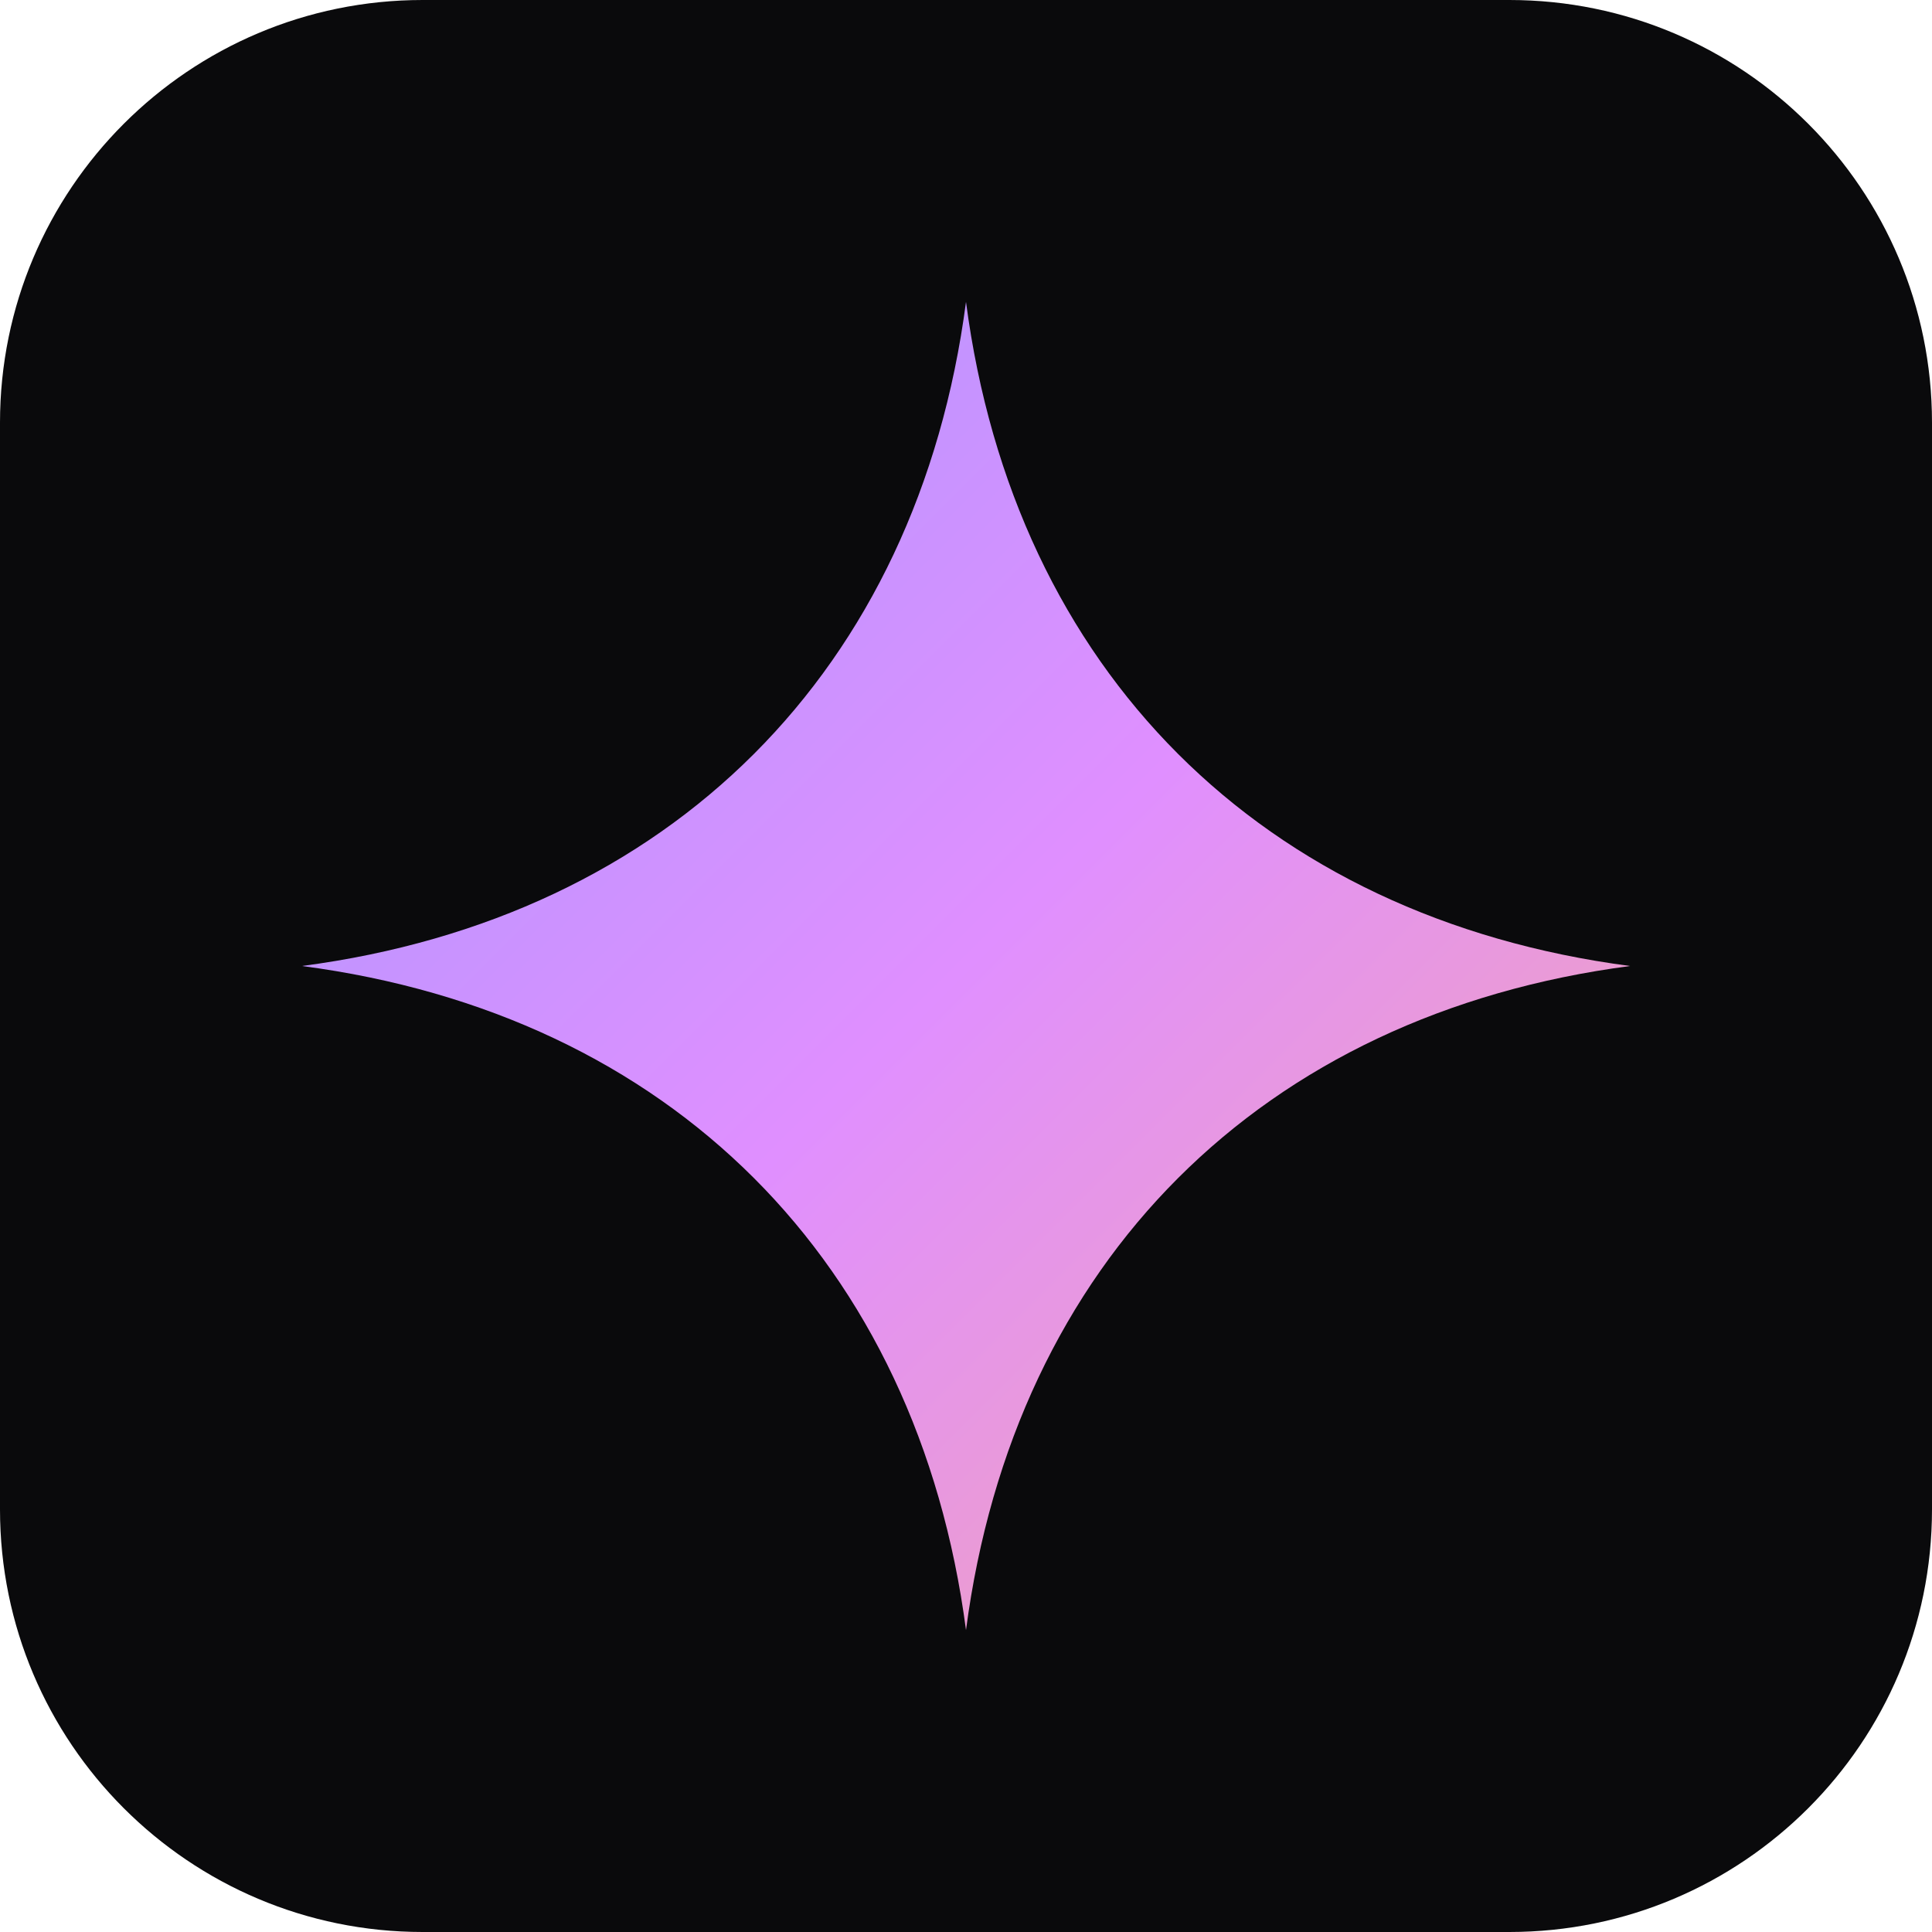
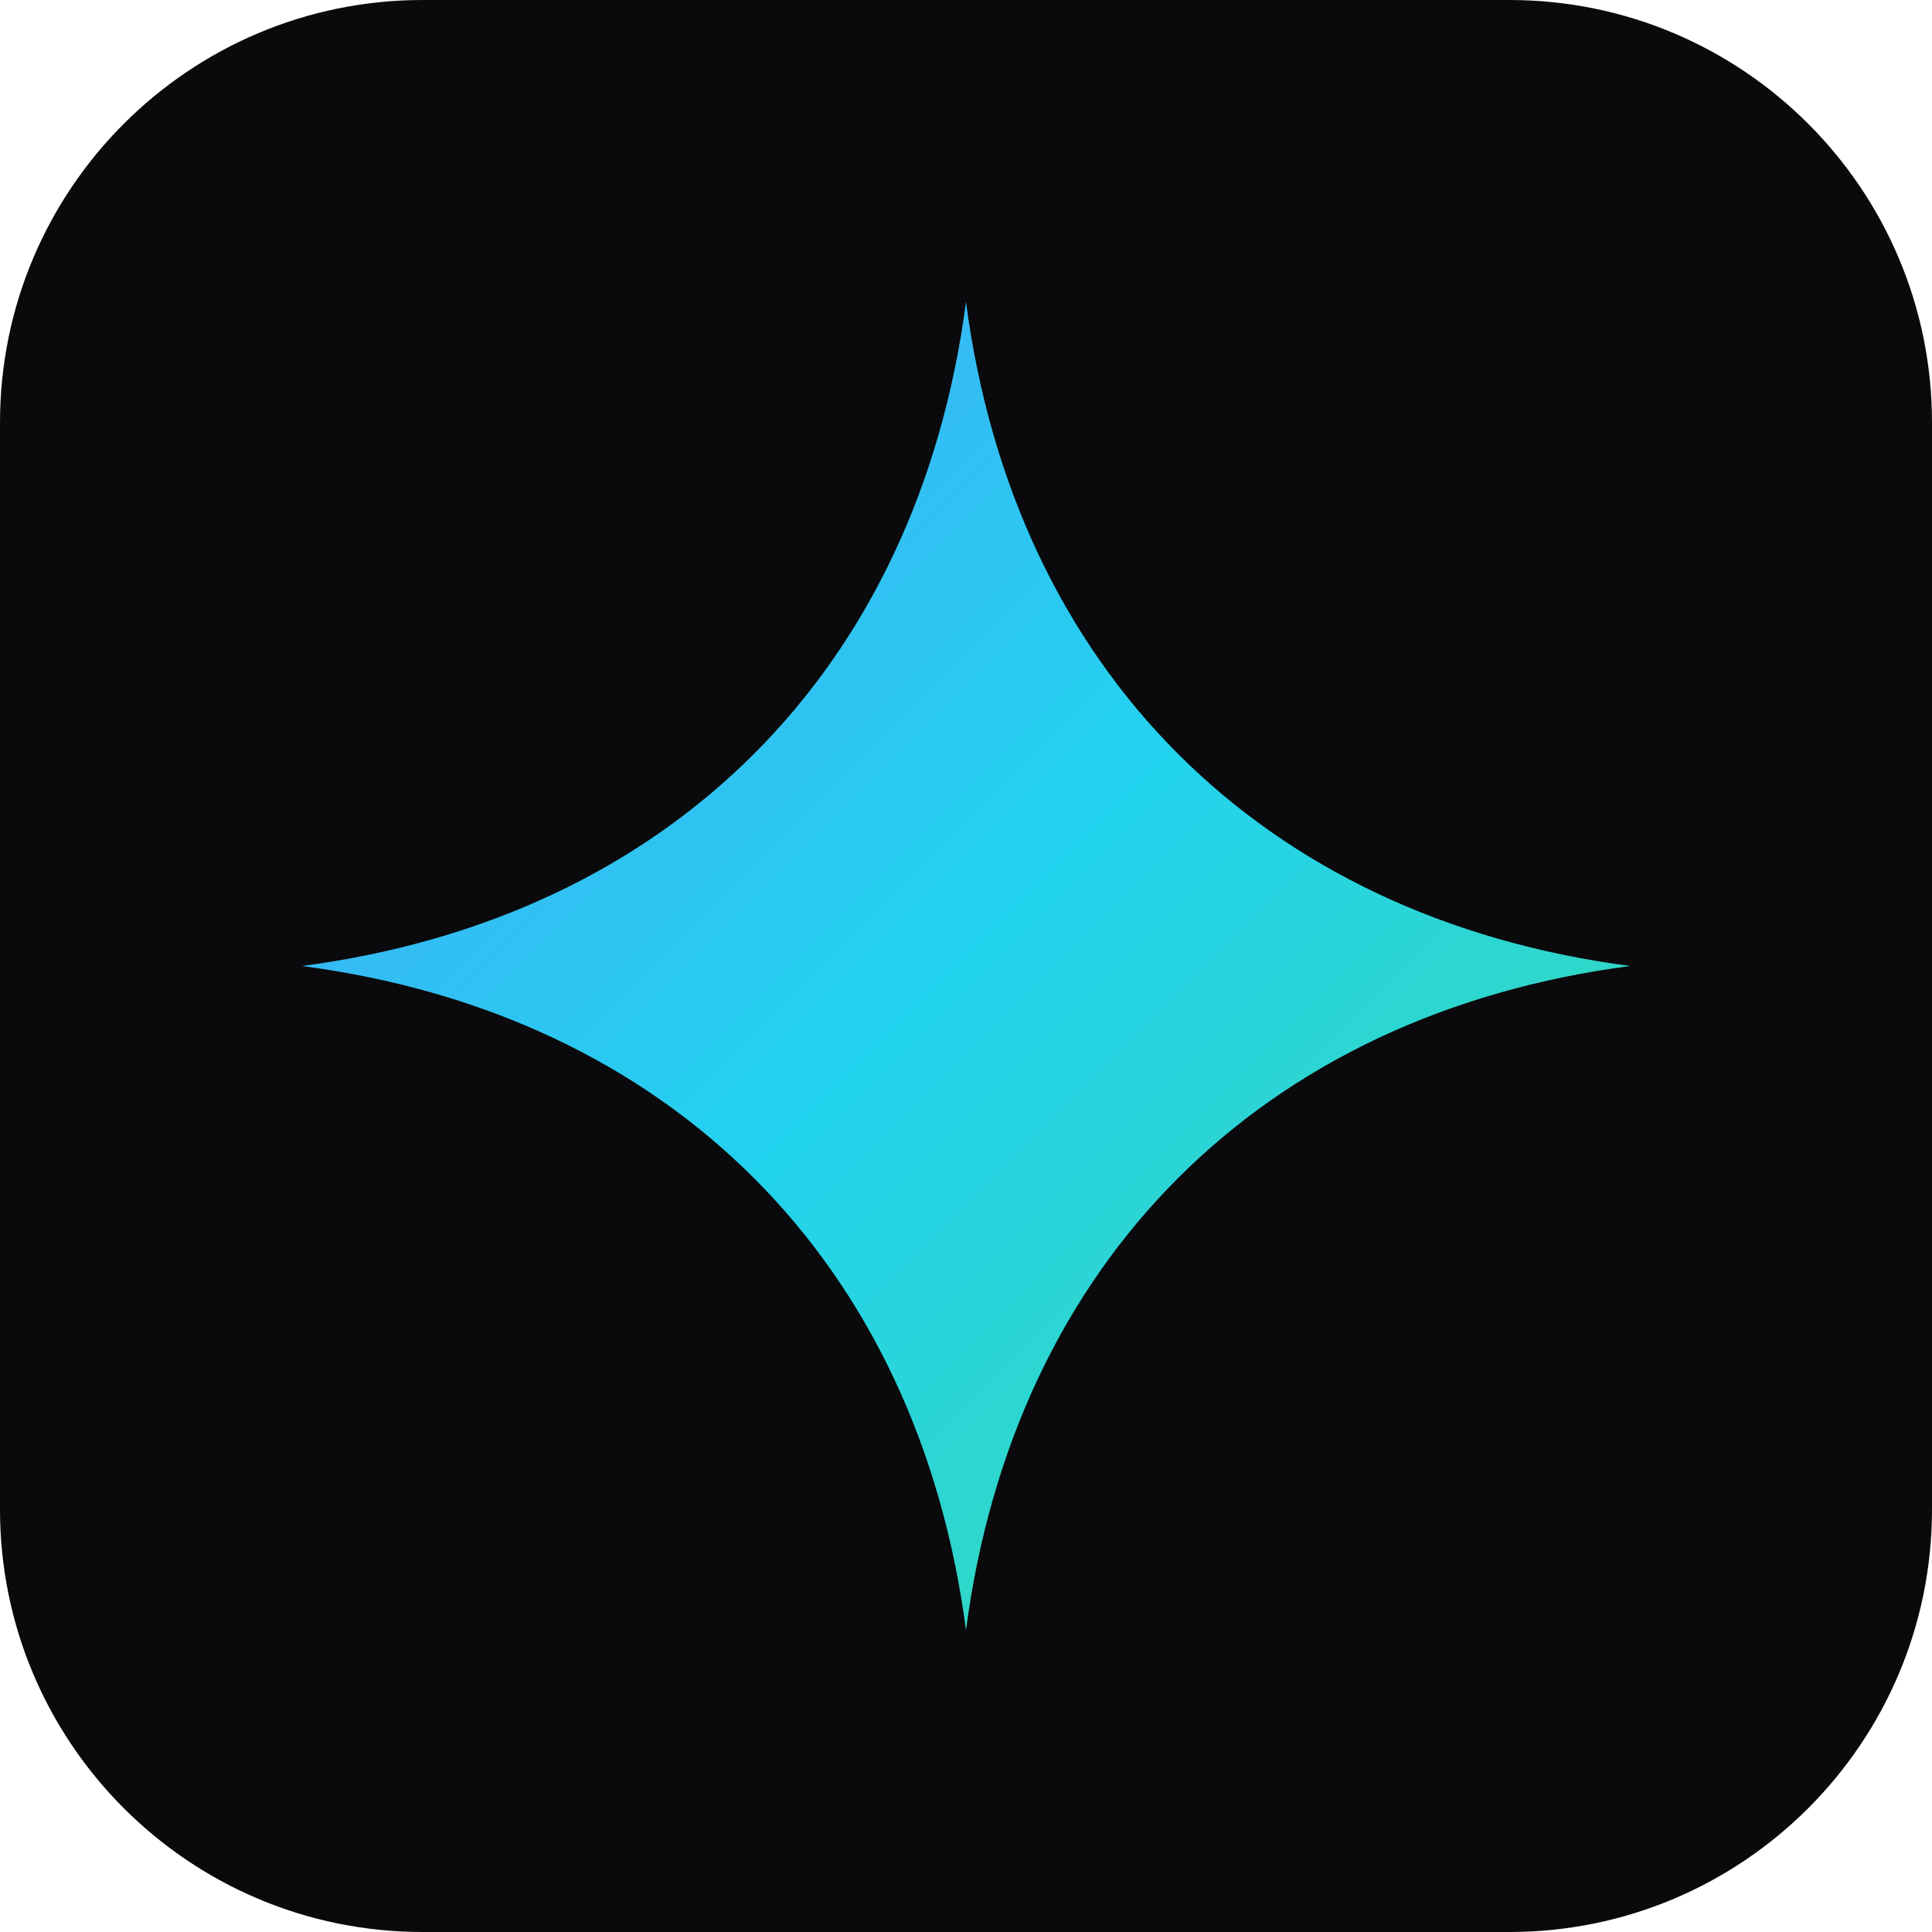
<svg xmlns="http://www.w3.org/2000/svg" viewBox="0 0 64 64">
  <defs>
    <linearGradient id="g" x1="0" y1="0" x2="64" y2="64" gradientUnits="userSpaceOnUse">
-       <stop offset="0" stop-color="#8b9dff" />
-       <stop offset="0.5" stop-color="#e08fff" />
-       <stop offset="1" stop-color="#ffb380" />
+       <stop offset="0" stop-color="#5b8cff" />
+       <stop offset="0.5" stop-color="#22d3ee" />
+       <stop offset="1" stop-color="#4ade80" />
    </linearGradient>
  </defs>
  <rect width="64" height="64" rx="14" fill="#0a0a0c" />
  <path d="M32 10c1.6 12.2 9.8 20.4 22 22-12.2 1.6-20.4 9.8-22 22-1.6-12.2-9.8-20.4-22-22 12.2-1.6 20.4-9.8 22-22z" fill="url(#g)" />
</svg>
